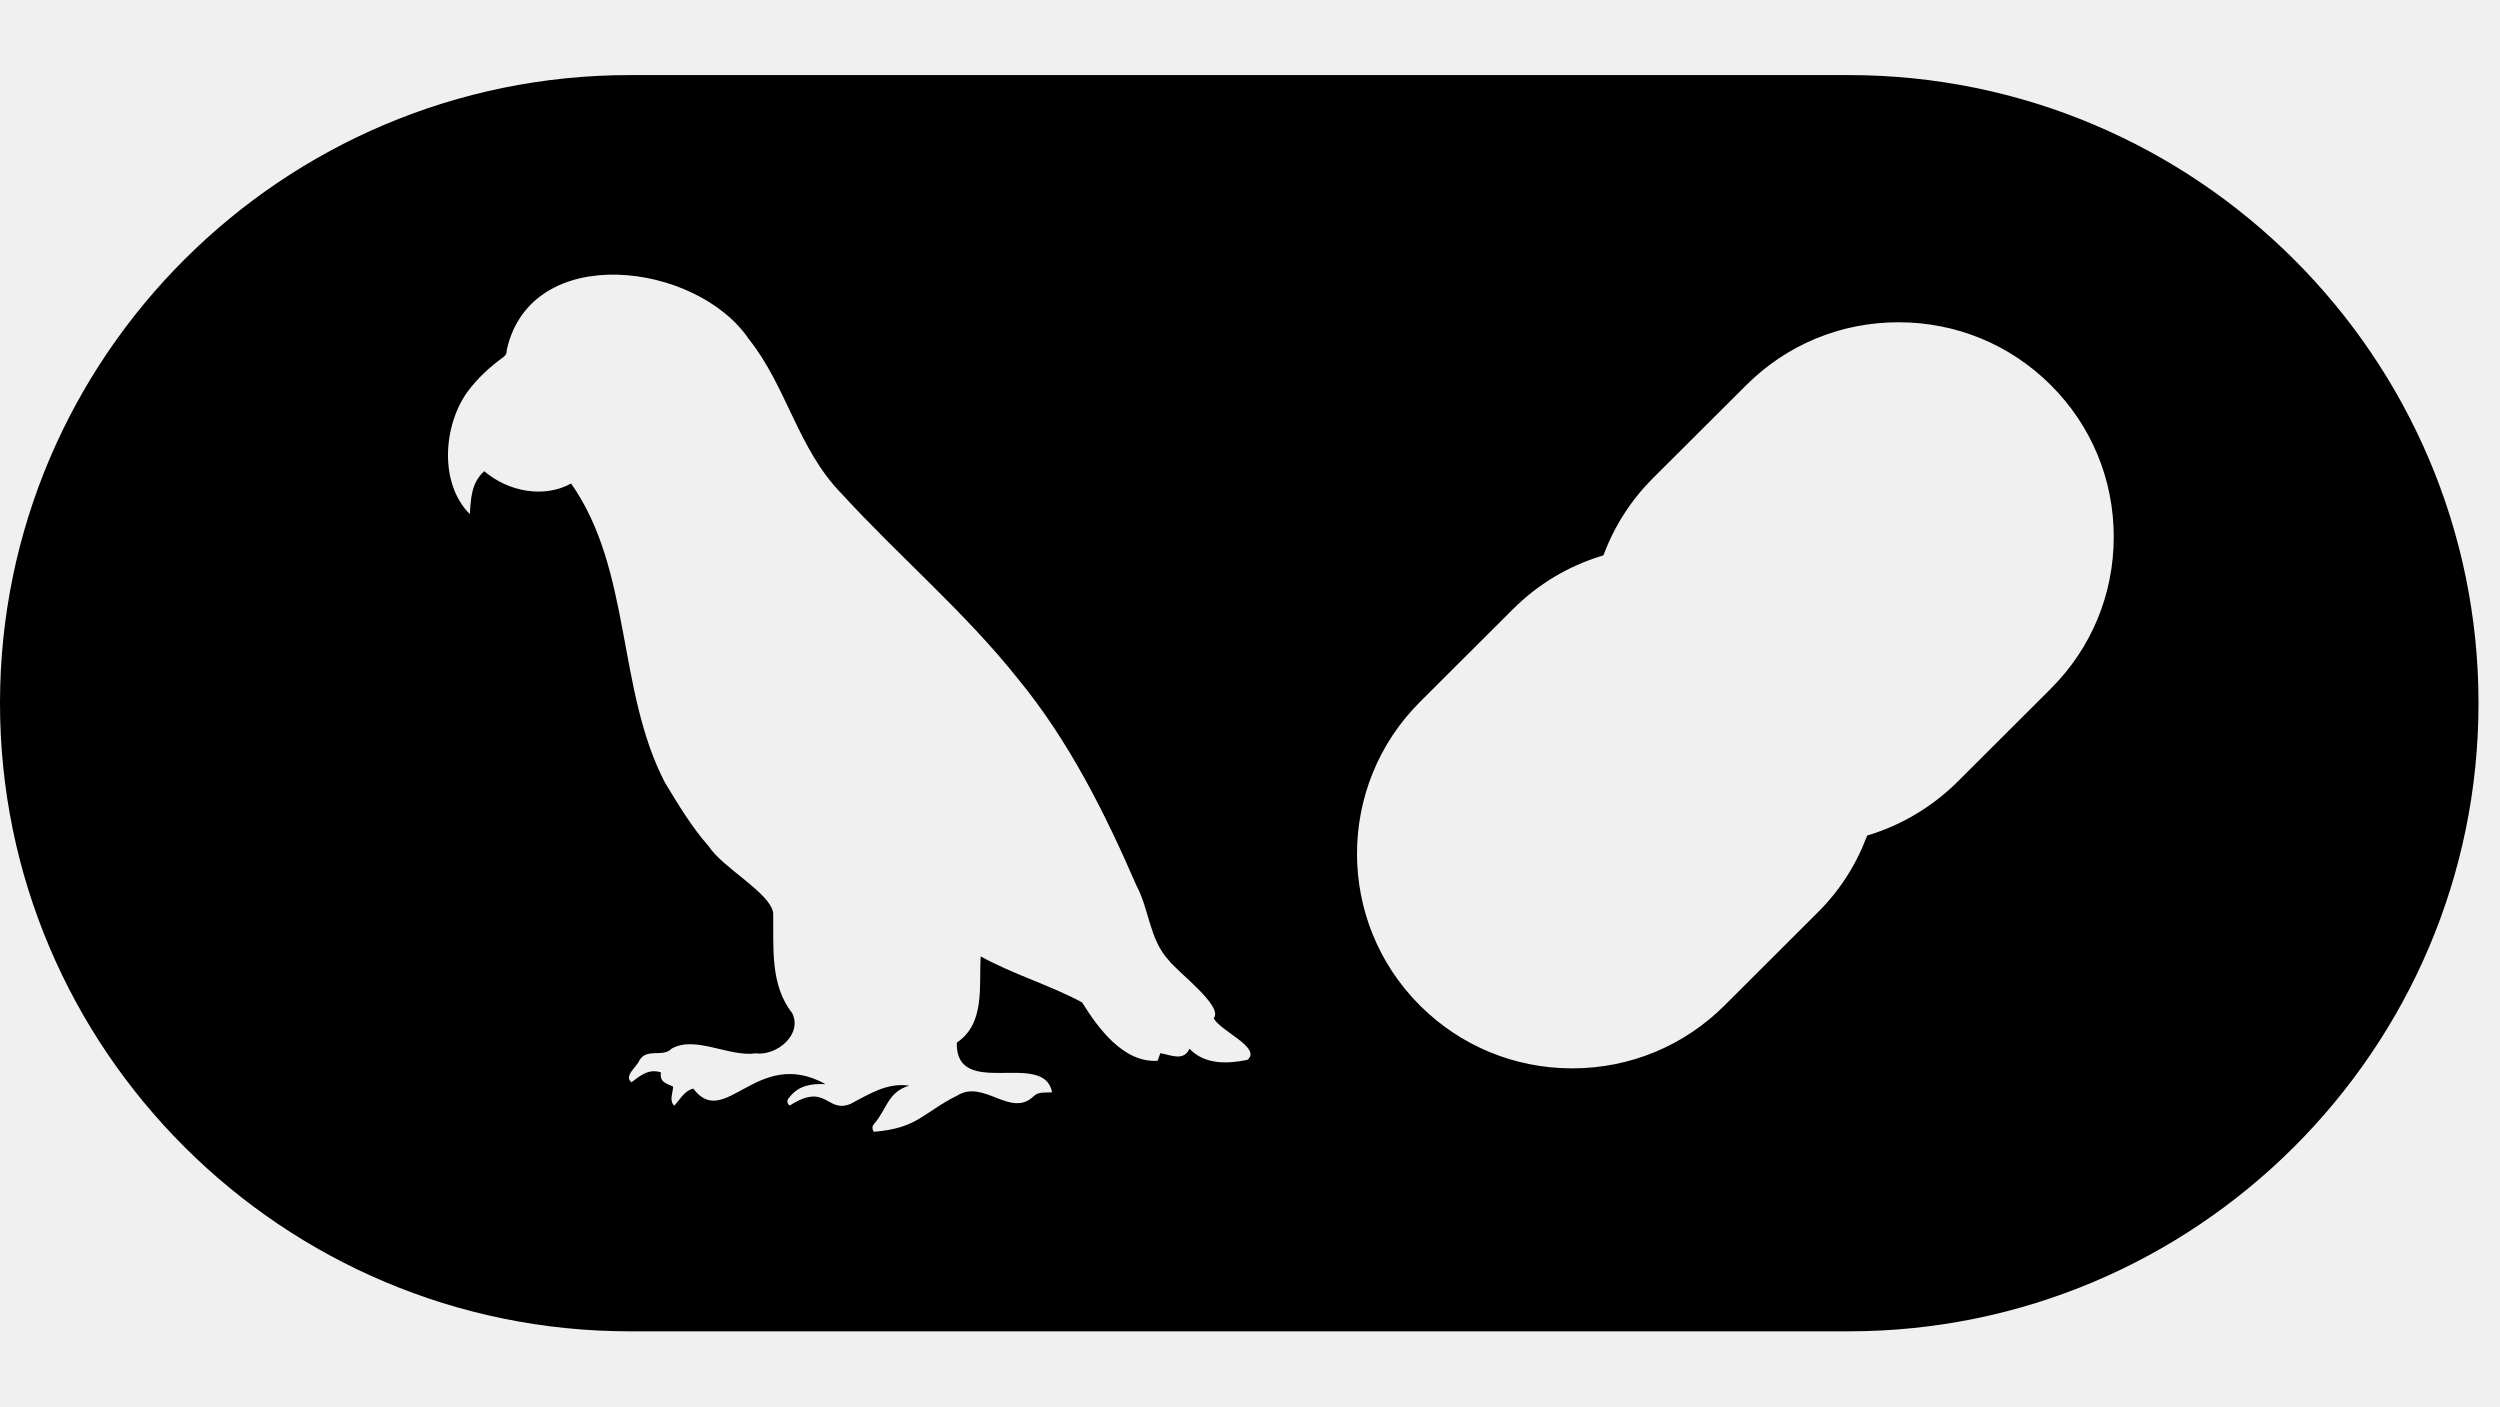
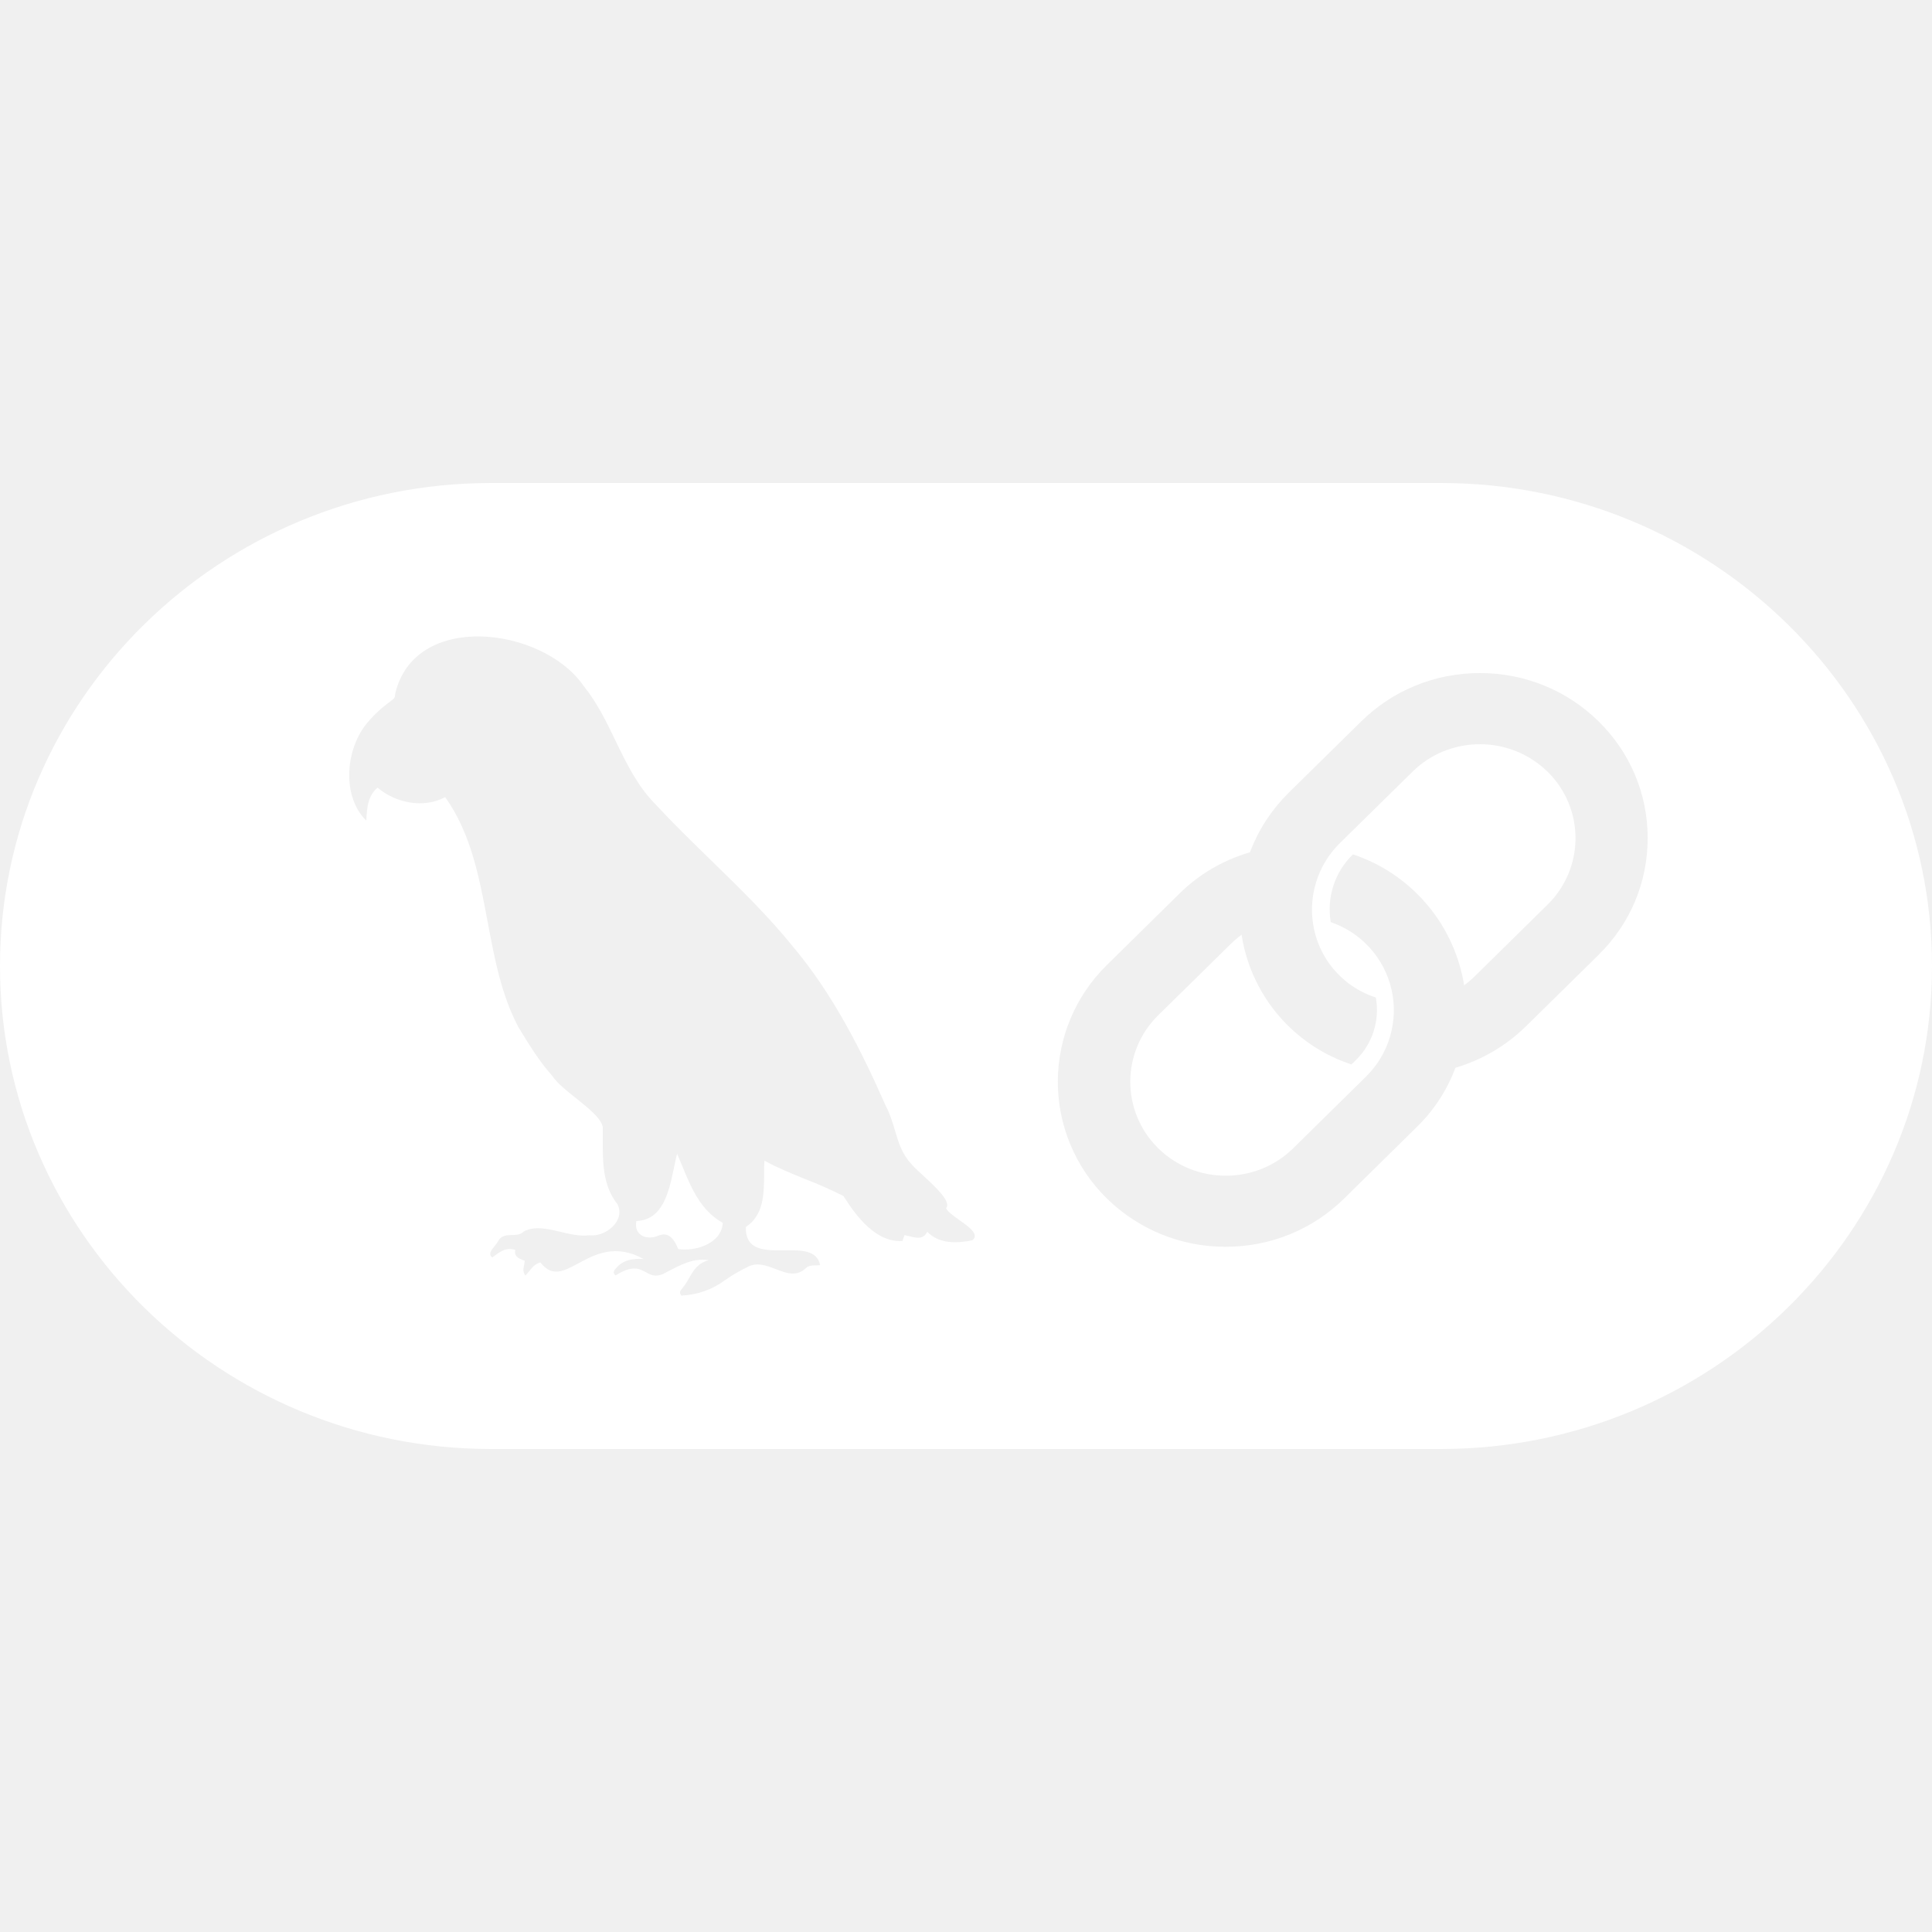
- <svg xmlns="http://www.w3.org/2000/svg" width="32" height="18" viewBox="0 0 32 18" fill="none">
-   <path d="M23.663 0.961H8.062C3.616 0.961 0 4.568 0 9.001C0 13.434 3.616 17.041 8.062 17.041H23.663C28.108 17.041 31.725 13.434 31.725 9.001C31.725 4.568 28.108 0.961 23.663 0.961ZM15.968 13.566C15.711 13.619 15.421 13.629 15.225 13.424C15.152 13.59 14.983 13.502 14.852 13.481C14.84 13.515 14.83 13.544 14.818 13.578C14.384 13.607 14.058 13.165 13.851 12.831C13.44 12.609 12.973 12.474 12.553 12.242C12.529 12.625 12.613 13.099 12.247 13.346C12.229 14.081 13.363 13.433 13.467 13.981C13.386 13.99 13.297 13.968 13.233 14.03C12.937 14.317 12.597 13.813 12.256 14.021C11.798 14.251 11.752 14.439 11.186 14.487C11.154 14.439 11.167 14.408 11.194 14.379C11.353 14.194 11.365 13.976 11.637 13.897C11.357 13.853 11.122 14.007 10.886 14.13C10.579 14.255 10.581 13.847 10.109 14.151C10.056 14.109 10.081 14.07 10.111 14.037C10.231 13.891 10.389 13.869 10.567 13.877C9.691 13.39 9.278 14.473 8.874 13.934C8.752 13.966 8.706 14.076 8.629 14.153C8.563 14.081 8.613 13.993 8.616 13.908C8.537 13.871 8.437 13.853 8.461 13.727C8.306 13.675 8.198 13.766 8.083 13.853C7.979 13.773 8.153 13.655 8.185 13.572C8.278 13.411 8.489 13.539 8.596 13.423C8.901 13.25 9.326 13.531 9.674 13.483C9.943 13.517 10.275 13.242 10.14 12.968C9.853 12.602 9.904 12.124 9.897 11.686C9.862 11.431 9.248 11.107 9.071 10.832C8.852 10.584 8.681 10.297 8.51 10.015C7.893 8.824 8.088 7.294 7.31 6.189C6.959 6.382 6.501 6.291 6.198 6.031C6.034 6.18 6.027 6.374 6.014 6.581C5.621 6.189 5.671 5.45 5.984 5.014C6.112 4.842 6.266 4.7 6.436 4.576C6.475 4.548 6.488 4.52 6.487 4.477C6.798 3.084 8.915 3.353 9.584 4.339C10.069 4.946 10.216 5.75 10.767 6.313C11.507 7.122 12.351 7.834 13.035 8.695C13.682 9.483 14.143 10.405 14.547 11.336C14.711 11.644 14.713 12.023 14.956 12.287C15.076 12.446 15.663 12.879 15.536 13.033C15.609 13.192 16.157 13.412 15.967 13.566H15.968ZM26.25 8.816L25.058 10.005C24.74 10.322 24.347 10.558 23.922 10.688L23.9 10.694L23.892 10.715C23.753 11.08 23.543 11.406 23.265 11.681L22.073 12.871C21.553 13.389 20.861 13.675 20.125 13.675C19.388 13.675 18.696 13.389 18.176 12.871C17.101 11.799 17.101 10.056 18.176 8.984L19.368 7.795C19.688 7.477 20.07 7.247 20.503 7.115L20.524 7.108L20.532 7.087C20.671 6.722 20.882 6.396 21.16 6.118L22.353 4.929C22.873 4.41 23.564 4.125 24.301 4.125C25.038 4.125 25.73 4.41 26.25 4.929C26.77 5.447 27.056 6.137 27.056 6.872C27.056 7.607 26.77 8.297 26.25 8.815V8.816Z" fill="black" />
+ <svg xmlns="http://www.w3.org/2000/svg" fill="white" fill-rule="evenodd" height="1em" style="flex:none;line-height:1" viewBox="0 0 24 24" width="1em">
+   <path d="M8.373 14.502q.018-.091.038-.17l.061.145c.115.28.229.557.506.714-.012.254-.334.357-.552.326-.048-.114-.115-.228-.255-.164-.143.056-.3-.01-.266-.185.333-.012.407-.371.468-.666m10.012-5.257c-.318 0-.616.122-.839.342l-.902.887a1.16 1.16 0 0 0-.343.913l.006.056a1.14 1.14 0 0 0 .784.948.87.87 0 0 1-.247.777l-.056.055a2.02 2.02 0 0 1-1.355-1.555l-.01-.057-.046.037q-.046.036-.088.078l-.902.887a1.156 1.156 0 0 0 0 1.65c.231.228.535.342.84.342s.607-.114.838-.341l.902-.888a1.156 1.156 0 0 0-.436-1.921.95.95 0 0 1 .276-.842 2.06 2.06 0 0 1 1.371 1.57l.01.057.047-.037q.046-.036.088-.078l.902-.888a1.155 1.155 0 0 0 0-1.65 1.2 1.2 0 0 0-.84-.342" />
+   <path clip-rule="evenodd" d="M17.901 6H6.1C2.736 6 0 8.692 0 12s2.736 6 6.099 6H17.9c3.364 0 6.1-2.692 6.1-6s-2.736-6-6.099-6m-5.821 9.407c-.195.04-.414.047-.562-.106-.045.1-.136.077-.221.056l-.061-.014-.026.073c-.329.021-.575-.309-.732-.558a5 5 0 0 0-.473-.21c-.172-.07-.345-.14-.509-.23a2 2 0 0 0-.004.173c-.002.244-.004.503-.227.651-.007.295.236.292.476.29.207-.003.41-.005.447.184l-.05.003c-.046 0-.092 0-.127.034-.117.111-.242.063-.372.013-.12-.046-.243-.094-.367-.02a2 2 0 0 0-.262.154.97.97 0 0 1-.548.194c-.024-.036-.014-.059.006-.08l.043-.056q.028-.043.051-.084c.054-.095.103-.18.242-.22-.185-.029-.344.055-.5.137l-.004.002-.065.034c-.097.04-.154.009-.212-.023-.082-.045-.168-.092-.376.04-.04-.032-.02-.061.002-.086.091-.109.21-.125.345-.119-.351-.193-.604-.056-.81.055-.182.098-.327.176-.471-.012-.065.017-.102.063-.138.108l-.047.055c-.035-.039-.027-.083-.018-.128l.005-.026.003-.03-.027-.01c-.053-.022-.105-.044-.09-.124-.117-.04-.2.03-.286.094-.054-.041-.01-.095.032-.145a.3.3 0 0 0 .045-.065c.038-.065.103-.067.166-.069.054-.001.108-.003.145-.042.133-.075.297-.036.462.003.121.028.242.057.354.042.203.025.454-.18.352-.385-.186-.233-.184-.528-.183-.813v-.143c-.016-.108-.172-.233-.328-.358-.12-.095-.24-.191-.298-.28-.16-.177-.285-.382-.409-.585l-.015-.024c-.212-.404-.297-.86-.382-1.315-.103-.546-.205-1.09-.526-1.54-.266.144-.612.075-.841-.118-.12.107-.13.247-.138.396l-.001.014c-.297-.292-.26-.844-.023-1.17.097-.128.213-.233.342-.326.03-.021.04-.042.039-.074.235-1.04 1.836-.839 2.342-.103.167.206.281.442.395.678.137.283.273.566.5.795.22.237.452.463.684.689.359.35.718.699 1.032 1.089.49.587.839 1.276 1.144 1.97.05.092.08.193.11.293.044.15.089.299.2.417.026.035.084.088.149.148.156.143.357.328.289.409q.014.03.05.06c.032.028.074.058.116.088.122.087.25.178.16.25zm7.778-3.545-.902.887a2.1 2.1 0 0 1-.859.51l-.017.005-.006.015A2 2 0 0 1 17.6 14l-.902.888c-.393.387-.916.6-1.474.6a2.1 2.1 0 0 1-1.474-.6 2.03 2.03 0 0 1 0-2.9l.902-.888c.242-.238.531-.409.859-.508l.016-.004.006-.016q.159-.41.475-.724l.902-.887c.393-.387.917-.6 1.474-.6.558 0 1.08.213 1.474.6s.61.902.61 1.45c0 .549-.216 1.064-.61 1.45z" />
</svg>
